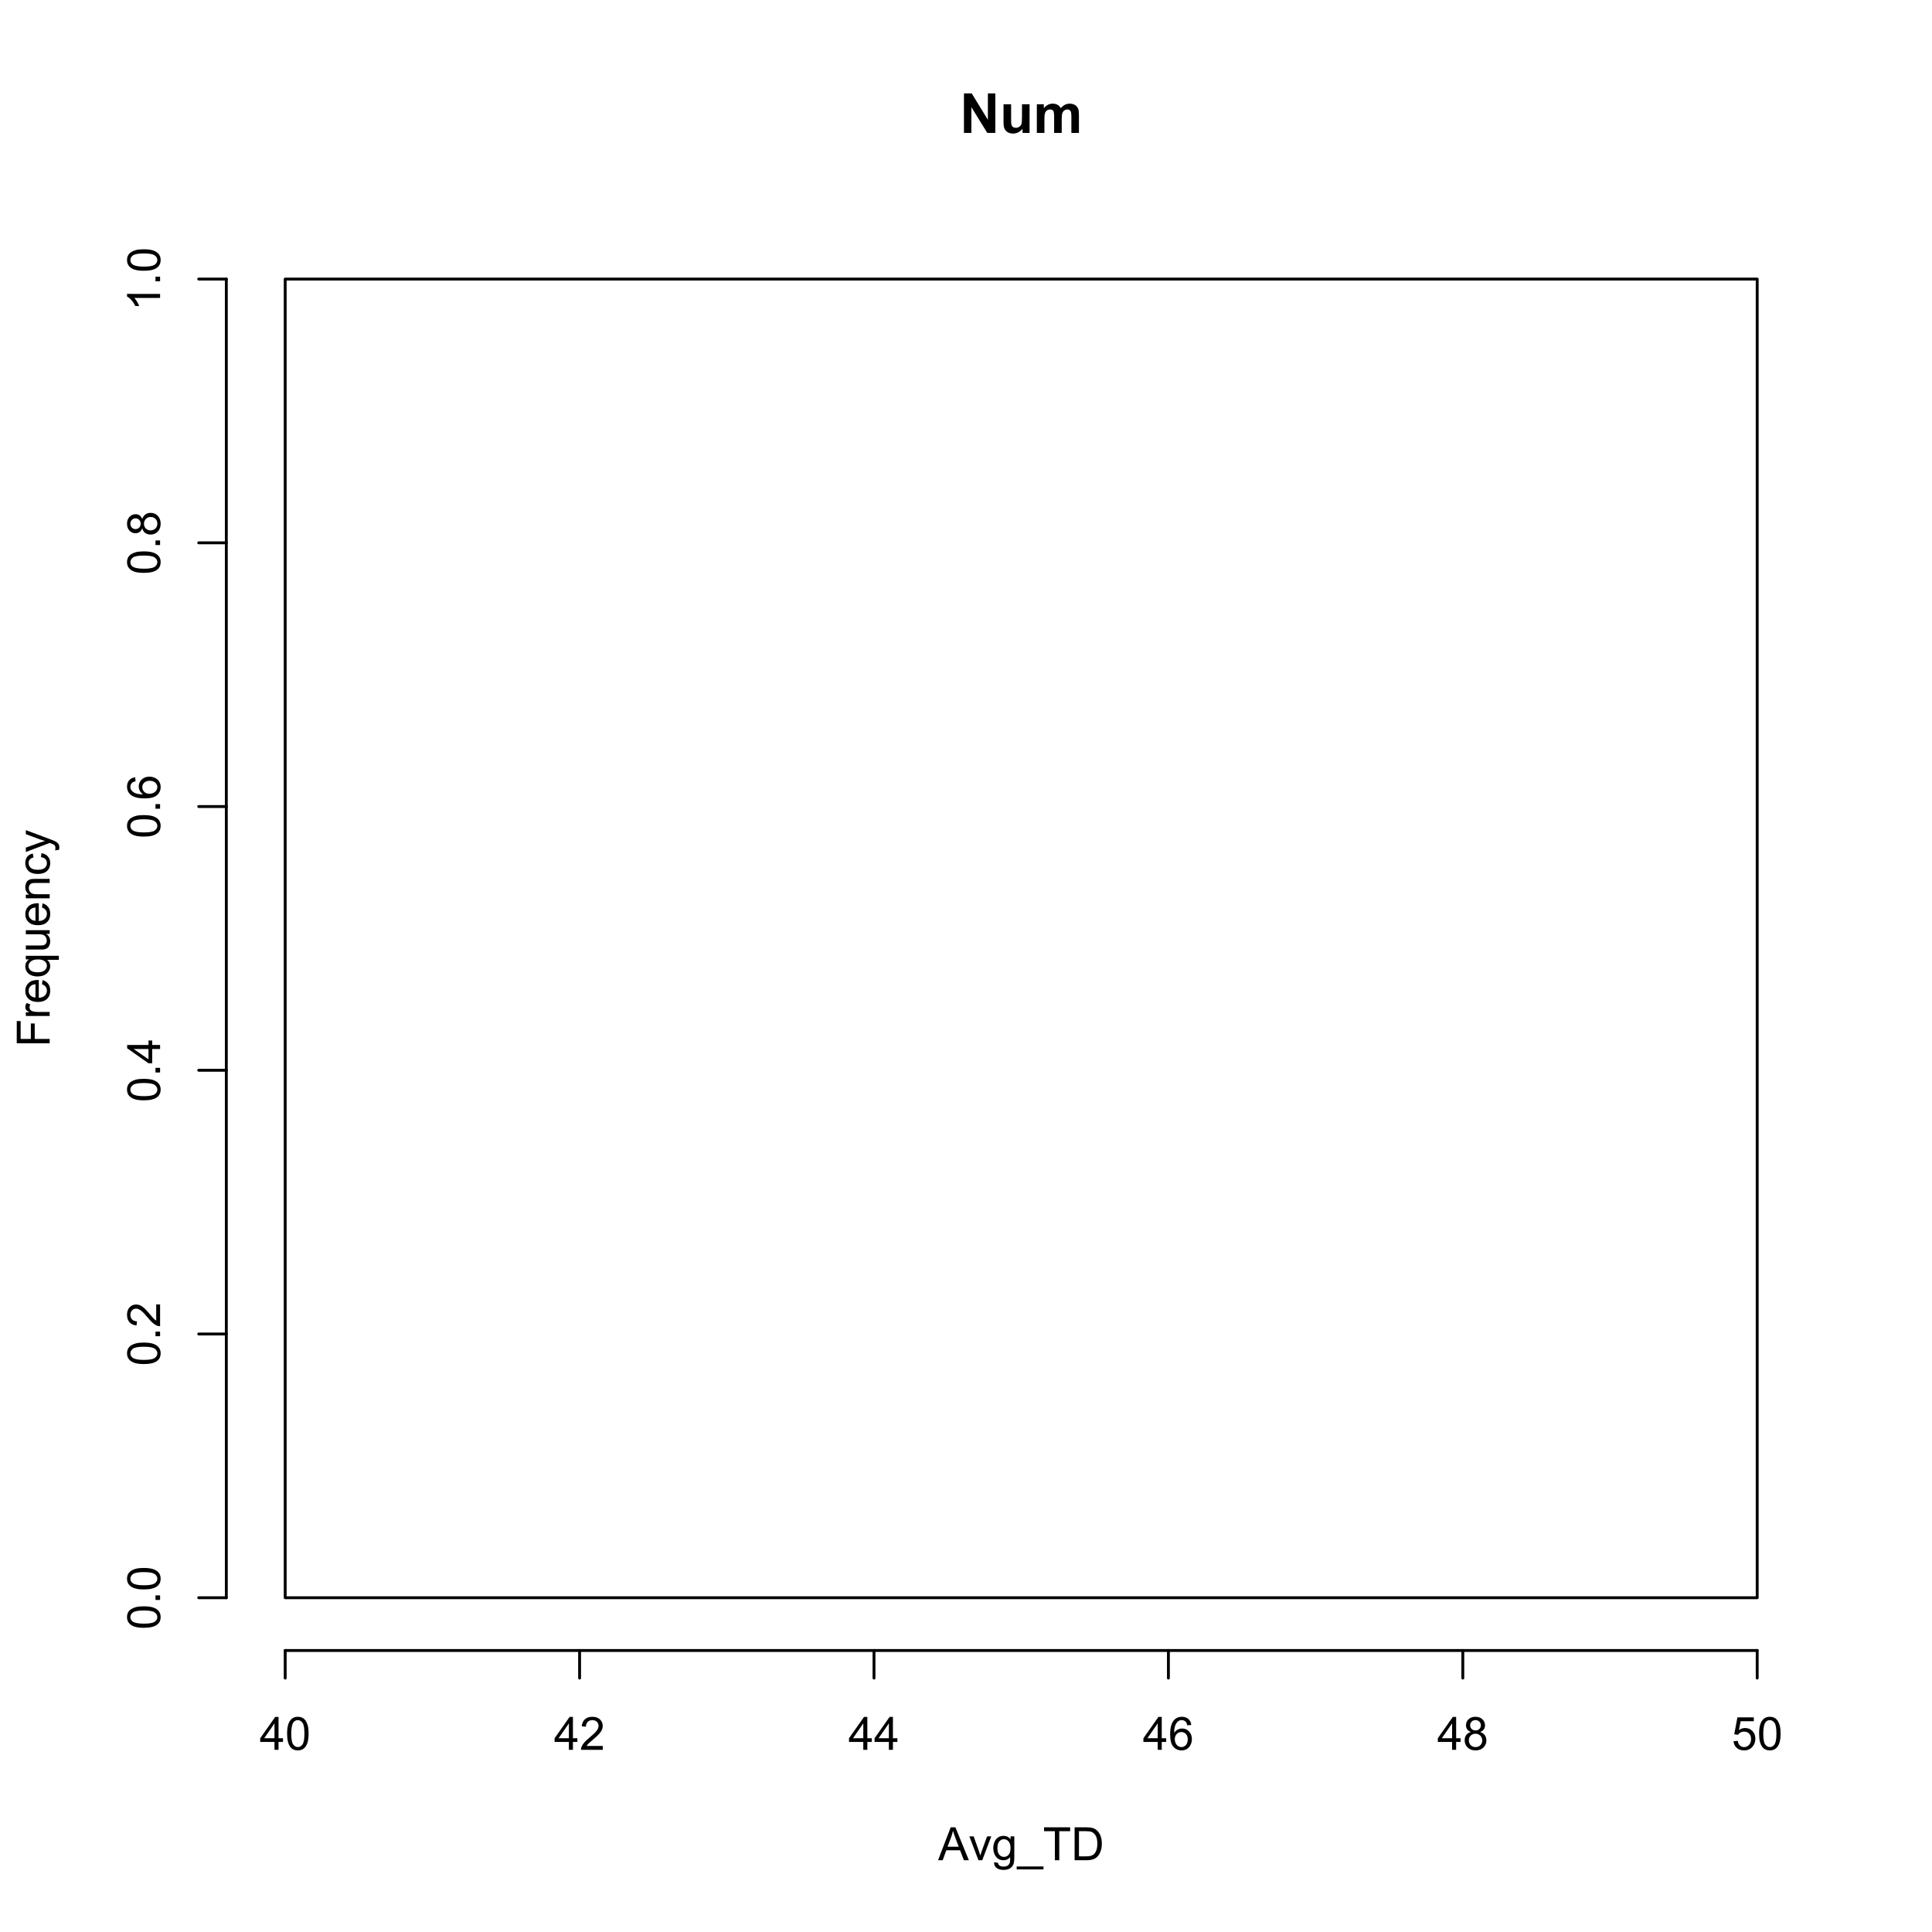
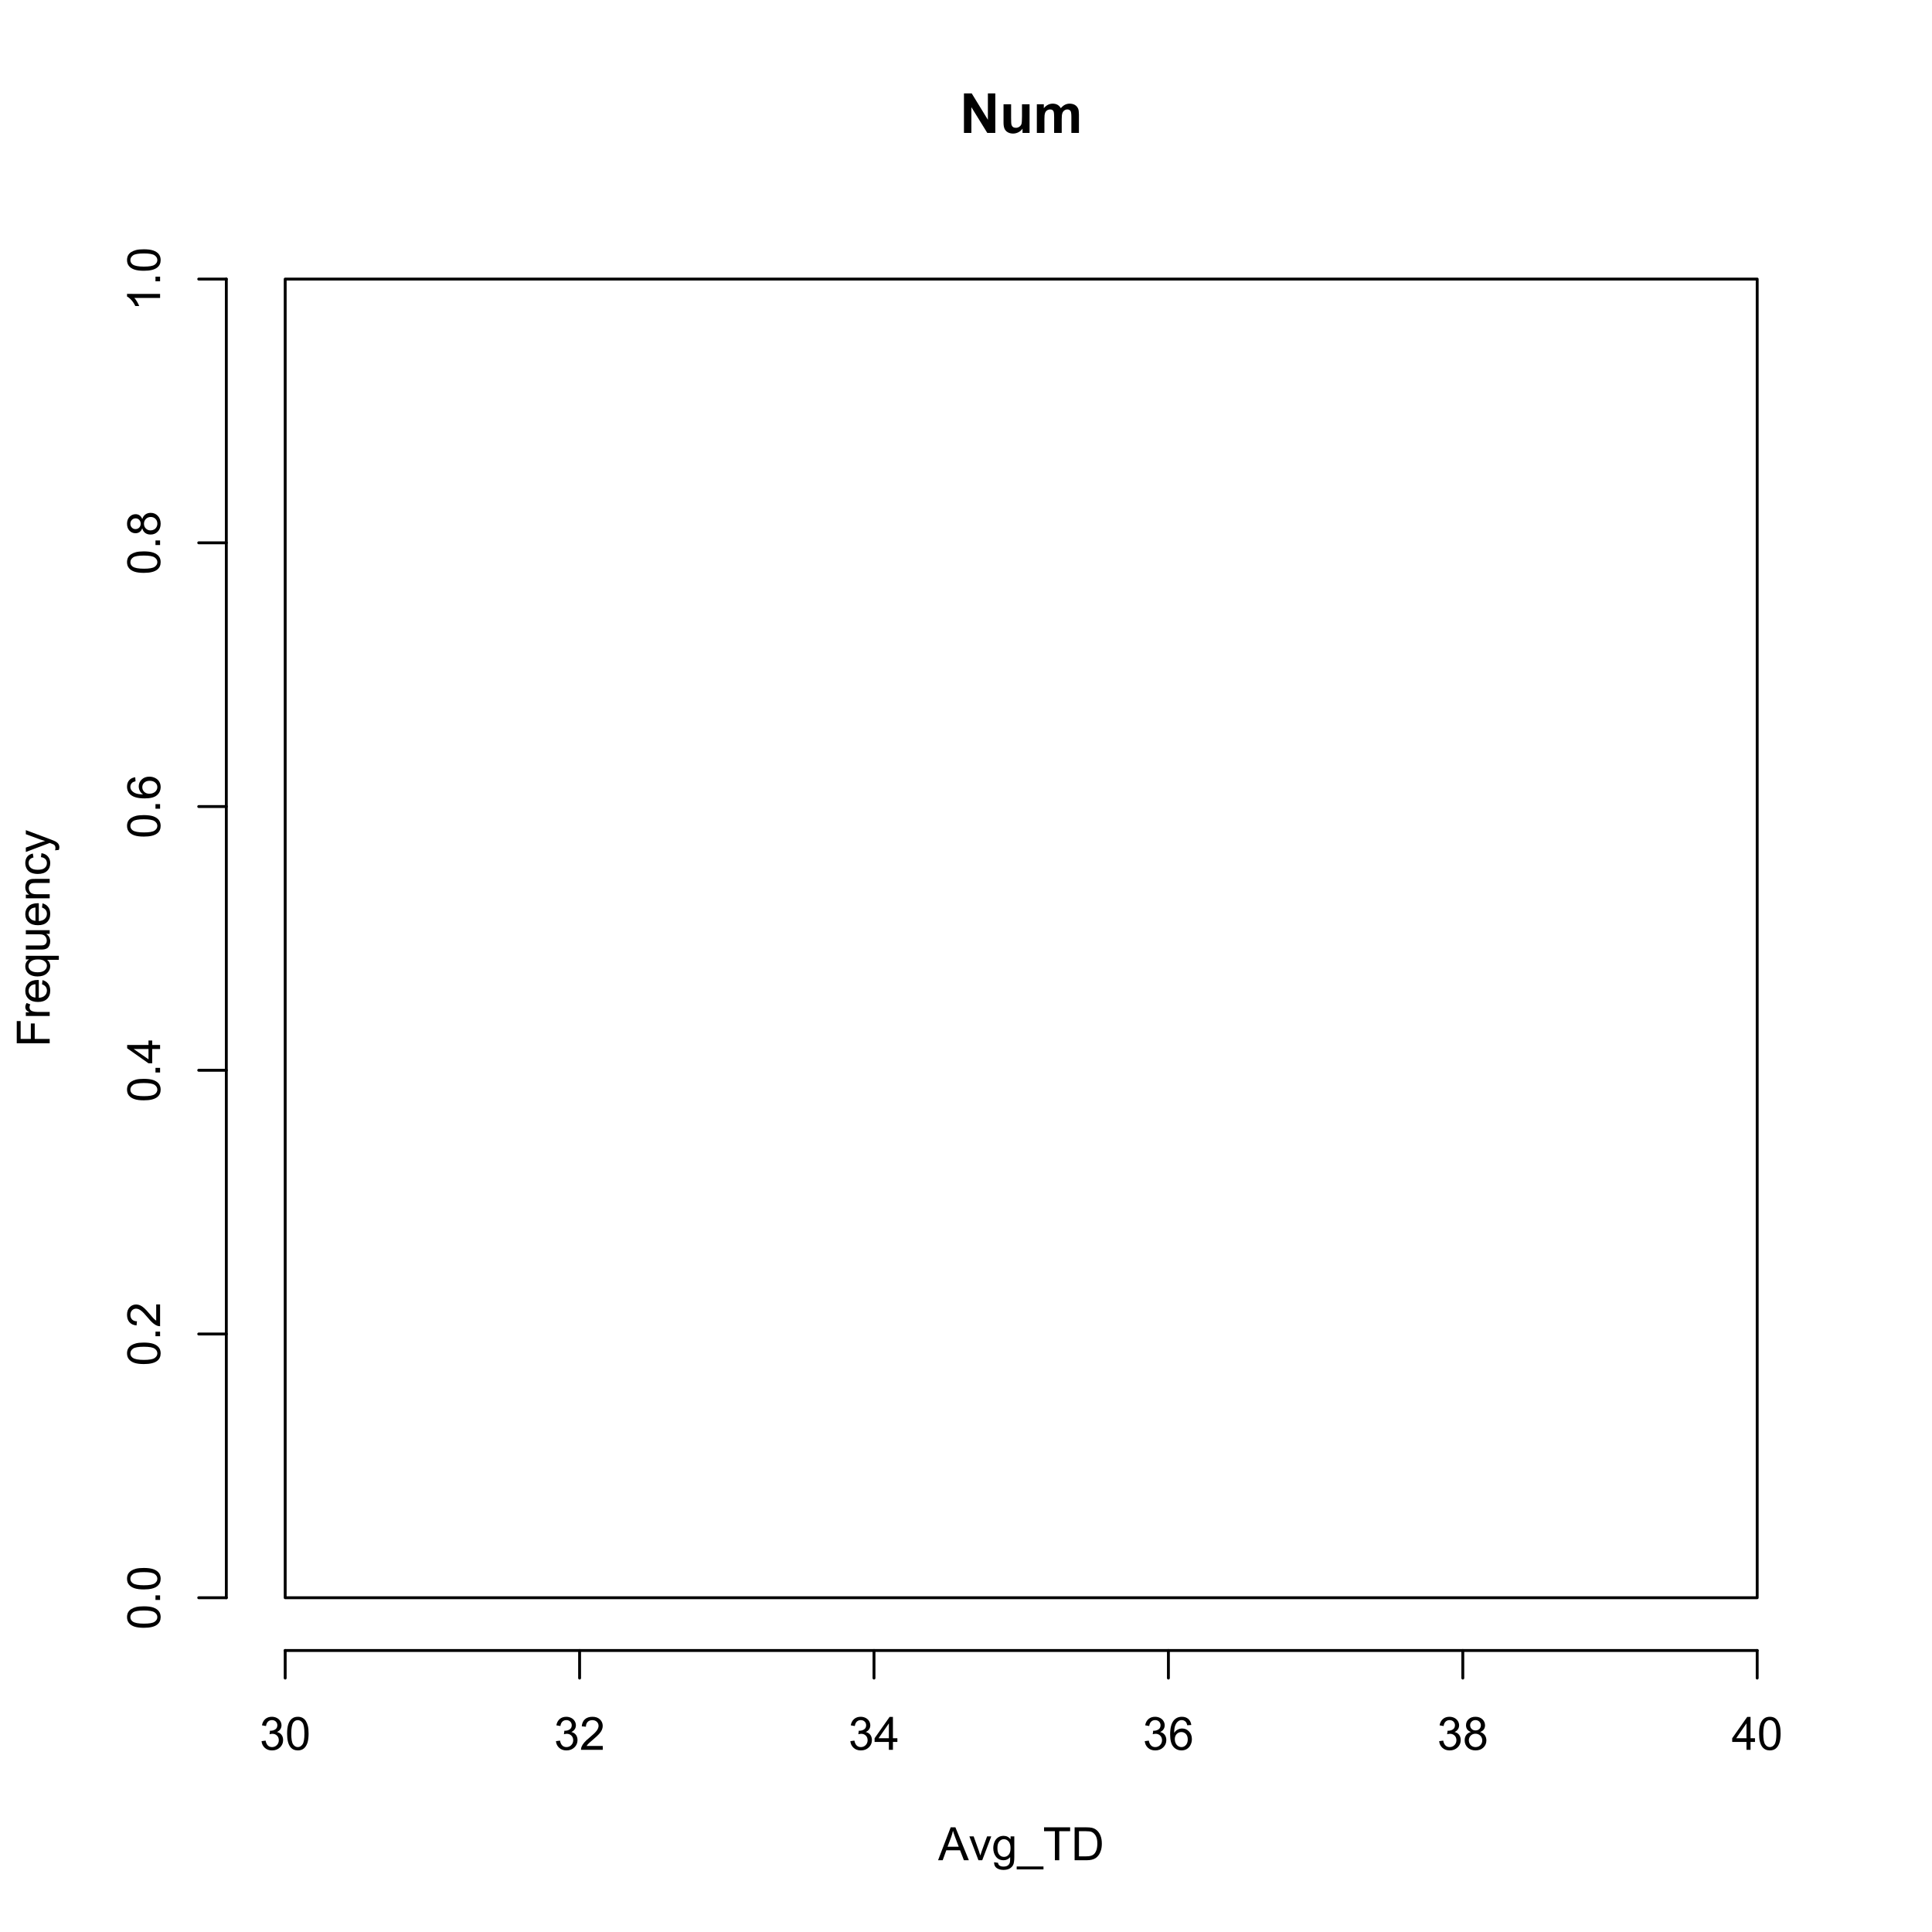
<svg xmlns="http://www.w3.org/2000/svg" xmlns:xlink="http://www.w3.org/1999/xlink" width="504pt" height="504pt" viewBox="0 0 504 504" version="1.1">
  <defs>
    <g>
      <symbol overflow="visible" id="glyph0-0">
        <path style="stroke:none;" d="M 1.801 0 L 1.801 -9 L 9 -9 L 9 0 Z M 2.023 -0.227 L 8.773 -0.227 L 8.773 -8.773 L 2.023 -8.773 Z M 2.023 -0.227 " />
      </symbol>
      <symbol overflow="visible" id="glyph0-1">
        <path style="stroke:none;" d="M 1.07 0 L 1.07 -10.309 L 3.094 -10.309 L 7.312 -3.426 L 7.312 -10.309 L 9.246 -10.309 L 9.246 0 L 7.156 0 L 3.004 -6.723 L 3.004 0 Z M 1.07 0 " />
      </symbol>
      <symbol overflow="visible" id="glyph0-2">
        <path style="stroke:none;" d="M 5.949 0 L 5.949 -1.117 C 5.672 -0.715 5.316 -0.402 4.875 -0.176 C 4.43 0.051 3.961 0.164 3.473 0.168 C 2.969 0.164 2.52 0.059 2.125 -0.16 C 1.723 -0.379 1.434 -0.691 1.258 -1.09 C 1.078 -1.488 0.988 -2.039 0.992 -2.742 L 0.992 -7.469 L 2.969 -7.469 L 2.969 -4.035 C 2.965 -2.984 3 -2.34 3.074 -2.105 C 3.145 -1.863 3.277 -1.676 3.473 -1.543 C 3.664 -1.402 3.906 -1.336 4.203 -1.336 C 4.539 -1.336 4.844 -1.426 5.109 -1.613 C 5.375 -1.793 5.559 -2.023 5.66 -2.301 C 5.758 -2.574 5.805 -3.246 5.809 -4.316 L 5.809 -7.469 L 7.785 -7.469 L 7.785 0 Z M 5.949 0 " />
      </symbol>
      <symbol overflow="visible" id="glyph0-3">
        <path style="stroke:none;" d="M 0.887 -7.469 L 2.707 -7.469 L 2.707 -6.449 C 3.355 -7.238 4.129 -7.633 5.035 -7.637 C 5.508 -7.633 5.922 -7.535 6.277 -7.34 C 6.625 -7.141 6.914 -6.844 7.145 -6.449 C 7.469 -6.844 7.824 -7.141 8.203 -7.34 C 8.582 -7.535 8.988 -7.633 9.422 -7.637 C 9.969 -7.633 10.43 -7.523 10.812 -7.301 C 11.188 -7.078 11.473 -6.75 11.664 -6.32 C 11.797 -6 11.863 -5.484 11.867 -4.773 L 11.867 0 L 9.895 0 L 9.895 -4.27 C 9.891 -5.008 9.82 -5.484 9.688 -5.703 C 9.5 -5.98 9.219 -6.121 8.844 -6.125 C 8.562 -6.121 8.305 -6.039 8.062 -5.871 C 7.82 -5.699 7.645 -5.449 7.535 -5.129 C 7.426 -4.801 7.371 -4.289 7.375 -3.586 L 7.375 0 L 5.398 0 L 5.398 -4.094 C 5.395 -4.816 5.359 -5.285 5.293 -5.5 C 5.219 -5.707 5.109 -5.863 4.965 -5.969 C 4.816 -6.07 4.617 -6.121 4.367 -6.125 C 4.059 -6.121 3.785 -6.039 3.543 -5.879 C 3.297 -5.711 3.121 -5.477 3.02 -5.168 C 2.91 -4.855 2.859 -4.34 2.863 -3.629 L 2.863 0 L 0.887 0 Z M 0.887 -7.469 " />
      </symbol>
      <symbol overflow="visible" id="glyph1-0">
        <path style="stroke:none;" d="M 1.5 0 L 1.5 -7.5 L 7.5 -7.5 L 7.5 0 Z M 1.688 -0.188 L 7.312 -0.188 L 7.312 -7.312 L 1.688 -7.312 Z M 1.688 -0.188 " />
      </symbol>
      <symbol overflow="visible" id="glyph1-1">
        <path style="stroke:none;" d="M -0.016 0 L 3.281 -8.59 L 4.508 -8.59 L 8.023 0 L 6.727 0 L 5.727 -2.602 L 2.133 -2.602 L 1.188 0 Z M 2.461 -3.527 L 5.375 -3.527 L 4.477 -5.906 C 4.203 -6.629 4 -7.223 3.867 -7.688 C 3.758 -7.133 3.602 -6.586 3.406 -6.047 Z M 2.461 -3.527 " />
      </symbol>
      <symbol overflow="visible" id="glyph1-2">
        <path style="stroke:none;" d="M 2.52 0 L 0.152 -6.223 L 1.266 -6.223 L 2.602 -2.496 C 2.746 -2.09 2.879 -1.672 3 -1.242 C 3.094 -1.57 3.223 -1.965 3.391 -2.426 L 4.773 -6.223 L 5.859 -6.223 L 3.504 0 Z M 2.52 0 " />
      </symbol>
      <symbol overflow="visible" id="glyph1-3">
        <path style="stroke:none;" d="M 0.598 0.516 L 1.625 0.668 C 1.664 0.98 1.785 1.211 1.98 1.359 C 2.242 1.555 2.598 1.652 3.055 1.652 C 3.539 1.652 3.918 1.555 4.184 1.359 C 4.449 1.164 4.629 0.891 4.723 0.539 C 4.777 0.324 4.801 -0.125 4.797 -0.812 C 4.336 -0.27 3.762 0 3.078 0 C 2.219 0 1.559 -0.309 1.09 -0.926 C 0.621 -1.543 0.387 -2.281 0.387 -3.148 C 0.387 -3.738 0.492 -4.285 0.707 -4.789 C 0.922 -5.289 1.234 -5.68 1.645 -5.953 C 2.051 -6.227 2.531 -6.363 3.082 -6.363 C 3.816 -6.363 4.422 -6.066 4.898 -5.473 L 4.898 -6.223 L 5.871 -6.223 L 5.871 -0.844 C 5.871 0.125 5.77 0.809 5.574 1.215 C 5.375 1.613 5.062 1.934 4.637 2.172 C 4.207 2.402 3.684 2.52 3.059 2.523 C 2.316 2.52 1.715 2.352 1.258 2.023 C 0.801 1.688 0.582 1.188 0.598 0.516 Z M 1.469 -3.223 C 1.465 -2.406 1.629 -1.809 1.957 -1.438 C 2.281 -1.059 2.688 -0.871 3.176 -0.875 C 3.66 -0.871 4.066 -1.059 4.395 -1.434 C 4.723 -1.805 4.887 -2.391 4.887 -3.188 C 4.887 -3.945 4.715 -4.52 4.379 -4.91 C 4.039 -5.297 3.633 -5.488 3.156 -5.492 C 2.684 -5.488 2.285 -5.297 1.961 -4.918 C 1.629 -4.535 1.465 -3.973 1.469 -3.223 Z M 1.469 -3.223 " />
      </symbol>
      <symbol overflow="visible" id="glyph1-4">
        <path style="stroke:none;" d="M -0.18 2.383 L -0.18 1.625 L 6.809 1.625 L 6.809 2.383 Z M -0.18 2.383 " />
      </symbol>
      <symbol overflow="visible" id="glyph1-5">
        <path style="stroke:none;" d="M 3.109 0 L 3.109 -7.578 L 0.281 -7.578 L 0.281 -8.59 L 7.09 -8.59 L 7.09 -7.578 L 4.25 -7.578 L 4.25 0 Z M 3.109 0 " />
      </symbol>
      <symbol overflow="visible" id="glyph1-6">
        <path style="stroke:none;" d="M 0.926 0 L 0.926 -8.59 L 3.883 -8.59 C 4.551 -8.59 5.062 -8.547 5.414 -8.469 C 5.906 -8.352 6.324 -8.148 6.672 -7.852 C 7.121 -7.469 7.461 -6.977 7.688 -6.383 C 7.914 -5.785 8.027 -5.105 8.027 -4.344 C 8.027 -3.688 7.949 -3.109 7.797 -2.605 C 7.645 -2.102 7.449 -1.684 7.211 -1.355 C 6.973 -1.02 6.711 -0.762 6.43 -0.574 C 6.145 -0.387 5.805 -0.242 5.406 -0.145 C 5.004 -0.047 4.543 0 4.023 0 Z M 2.062 -1.016 L 3.898 -1.016 C 4.461 -1.012 4.906 -1.066 5.227 -1.172 C 5.547 -1.273 5.805 -1.422 6 -1.617 C 6.27 -1.887 6.477 -2.246 6.629 -2.703 C 6.777 -3.156 6.855 -3.711 6.855 -4.359 C 6.855 -5.258 6.707 -5.945 6.41 -6.43 C 6.113 -6.91 5.754 -7.234 5.336 -7.398 C 5.031 -7.516 4.543 -7.574 3.867 -7.578 L 2.062 -7.578 Z M 2.062 -1.016 " />
      </symbol>
      <symbol overflow="visible" id="glyph1-7">
-         <path style="stroke:none;" d="M 3.879 0 L 3.879 -2.055 L 0.152 -2.055 L 0.152 -3.023 L 4.07 -8.59 L 4.934 -8.59 L 4.934 -3.023 L 6.094 -3.023 L 6.094 -2.055 L 4.934 -2.055 L 4.934 0 Z M 3.879 -3.023 L 3.879 -6.898 L 1.188 -3.023 Z M 3.879 -3.023 " />
+         <path style="stroke:none;" d="M 0.504 -2.266 L 1.559 -2.406 C 1.68 -1.809 1.883 -1.379 2.176 -1.113 C 2.465 -0.848 2.82 -0.715 3.242 -0.719 C 3.734 -0.715 4.152 -0.887 4.496 -1.234 C 4.832 -1.574 5.004 -2 5.008 -2.516 C 5.004 -2.996 4.848 -3.395 4.535 -3.711 C 4.219 -4.023 3.816 -4.184 3.328 -4.184 C 3.129 -4.184 2.879 -4.145 2.586 -4.066 L 2.703 -4.992 C 2.766 -4.984 2.824 -4.98 2.871 -4.98 C 3.32 -4.98 3.723 -5.098 4.086 -5.332 C 4.441 -5.566 4.621 -5.926 4.625 -6.414 C 4.621 -6.801 4.492 -7.121 4.23 -7.375 C 3.965 -7.629 3.625 -7.758 3.219 -7.758 C 2.805 -7.758 2.465 -7.629 2.191 -7.371 C 1.918 -7.113 1.742 -6.727 1.664 -6.211 L 0.609 -6.398 C 0.738 -7.105 1.031 -7.652 1.488 -8.043 C 1.941 -8.43 2.508 -8.625 3.195 -8.625 C 3.66 -8.625 4.094 -8.523 4.488 -8.324 C 4.879 -8.121 5.18 -7.848 5.391 -7.5 C 5.602 -7.148 5.707 -6.777 5.707 -6.391 C 5.707 -6.02 5.605 -5.684 5.406 -5.379 C 5.207 -5.074 4.914 -4.832 4.523 -4.652 C 5.031 -4.535 5.426 -4.289 5.707 -3.922 C 5.988 -3.547 6.129 -3.086 6.129 -2.539 C 6.129 -1.785 5.855 -1.148 5.309 -0.629 C 4.762 -0.105 4.07 0.152 3.234 0.152 C 2.477 0.152 1.848 -0.07 1.355 -0.52 C 0.855 -0.969 0.574 -1.551 0.504 -2.266 Z M 0.504 -2.266 " />
      </symbol>
      <symbol overflow="visible" id="glyph1-8">
        <path style="stroke:none;" d="M 0.5 -4.234 C 0.496 -5.246 0.602 -6.062 0.812 -6.688 C 1.02 -7.305 1.328 -7.785 1.742 -8.121 C 2.148 -8.457 2.668 -8.625 3.297 -8.625 C 3.758 -8.625 4.164 -8.531 4.512 -8.348 C 4.855 -8.16 5.141 -7.891 5.371 -7.543 C 5.594 -7.191 5.773 -6.766 5.906 -6.266 C 6.035 -5.762 6.098 -5.086 6.102 -4.234 C 6.098 -3.227 5.996 -2.414 5.789 -1.797 C 5.578 -1.176 5.266 -0.695 4.859 -0.359 C 4.445 -0.02 3.926 0.145 3.297 0.148 C 2.465 0.145 1.816 -0.148 1.348 -0.742 C 0.781 -1.457 0.496 -2.621 0.5 -4.234 Z M 1.582 -4.234 C 1.582 -2.824 1.746 -1.887 2.074 -1.418 C 2.402 -0.949 2.809 -0.715 3.297 -0.719 C 3.777 -0.715 4.184 -0.949 4.52 -1.422 C 4.848 -1.887 5.016 -2.824 5.016 -4.234 C 5.016 -5.648 4.848 -6.59 4.52 -7.055 C 4.184 -7.516 3.773 -7.746 3.289 -7.75 C 2.801 -7.746 2.414 -7.543 2.125 -7.137 C 1.762 -6.613 1.582 -5.645 1.582 -4.234 Z M 1.582 -4.234 " />
      </symbol>
      <symbol overflow="visible" id="glyph1-9">
        <path style="stroke:none;" d="M 6.039 -1.016 L 6.039 0 L 0.363 0 C 0.355 -0.254 0.395 -0.496 0.484 -0.734 C 0.629 -1.117 0.859 -1.5 1.18 -1.875 C 1.492 -2.25 1.953 -2.684 2.562 -3.176 C 3.492 -3.941 4.125 -4.547 4.453 -4.992 C 4.781 -5.438 4.945 -5.859 4.945 -6.266 C 4.945 -6.68 4.793 -7.031 4.496 -7.32 C 4.191 -7.602 3.805 -7.746 3.328 -7.75 C 2.82 -7.746 2.414 -7.594 2.109 -7.293 C 1.805 -6.984 1.648 -6.562 1.648 -6.031 L 0.562 -6.141 C 0.633 -6.945 0.91 -7.559 1.398 -7.988 C 1.879 -8.41 2.531 -8.625 3.352 -8.625 C 4.172 -8.625 4.824 -8.395 5.309 -7.938 C 5.789 -7.48 6.027 -6.914 6.031 -6.242 C 6.027 -5.895 5.957 -5.559 5.82 -5.227 C 5.676 -4.891 5.441 -4.539 5.117 -4.176 C 4.789 -3.805 4.25 -3.301 3.492 -2.664 C 2.859 -2.129 2.453 -1.77 2.273 -1.582 C 2.094 -1.395 1.945 -1.203 1.828 -1.016 Z M 6.039 -1.016 " />
      </symbol>
      <symbol overflow="visible" id="glyph1-10">
+         <path style="stroke:none;" d="M 3.879 0 L 3.879 -2.055 L 0.152 -2.055 L 0.152 -3.023 L 4.07 -8.59 L 4.934 -8.59 L 4.934 -3.023 L 6.094 -3.023 L 6.094 -2.055 L 4.934 -2.055 L 4.934 0 Z M 3.879 -3.023 L 3.879 -6.898 L 1.188 -3.023 Z M 3.879 -3.023 " />
+       </symbol>
+       <symbol overflow="visible" id="glyph1-11">
        <path style="stroke:none;" d="M 5.969 -6.484 L 4.922 -6.406 C 4.828 -6.812 4.695 -7.113 4.523 -7.305 C 4.234 -7.605 3.883 -7.758 3.469 -7.758 C 3.133 -7.758 2.836 -7.664 2.586 -7.477 C 2.25 -7.234 1.988 -6.879 1.797 -6.414 C 1.605 -5.949 1.508 -5.289 1.5 -4.43 C 1.754 -4.812 2.062 -5.098 2.434 -5.289 C 2.797 -5.473 3.184 -5.566 3.586 -5.57 C 4.289 -5.566 4.887 -5.309 5.383 -4.793 C 5.875 -4.277 6.121 -3.609 6.125 -2.789 C 6.121 -2.25 6.004 -1.746 5.773 -1.285 C 5.539 -0.82 5.223 -0.469 4.816 -0.223 C 4.41 0.023 3.949 0.145 3.434 0.148 C 2.555 0.145 1.836 -0.176 1.285 -0.82 C 0.727 -1.469 0.449 -2.535 0.453 -4.02 C 0.449 -5.676 0.758 -6.883 1.371 -7.641 C 1.902 -8.297 2.621 -8.625 3.531 -8.625 C 4.207 -8.625 4.762 -8.434 5.195 -8.055 C 5.625 -7.676 5.883 -7.152 5.969 -6.484 Z M 1.664 -2.781 C 1.664 -2.418 1.738 -2.07 1.895 -1.738 C 2.043 -1.406 2.262 -1.152 2.543 -0.98 C 2.82 -0.801 3.109 -0.715 3.414 -0.719 C 3.859 -0.715 4.242 -0.895 4.566 -1.258 C 4.883 -1.613 5.043 -2.102 5.047 -2.727 C 5.043 -3.316 4.887 -3.785 4.57 -4.129 C 4.25 -4.469 3.852 -4.641 3.375 -4.641 C 2.898 -4.641 2.492 -4.469 2.16 -4.129 C 1.828 -3.785 1.664 -3.336 1.664 -2.781 Z M 1.664 -2.781 " />
      </symbol>
-       <symbol overflow="visible" id="glyph1-11">
+       <symbol overflow="visible" id="glyph1-12">
        <path style="stroke:none;" d="M 2.121 -4.656 C 1.684 -4.816 1.359 -5.047 1.148 -5.344 C 0.938 -5.641 0.832 -5.996 0.832 -6.41 C 0.832 -7.035 1.055 -7.559 1.504 -7.984 C 1.953 -8.41 2.551 -8.625 3.297 -8.625 C 4.043 -8.625 4.648 -8.406 5.109 -7.973 C 5.566 -7.535 5.793 -7.004 5.797 -6.383 C 5.793 -5.977 5.688 -5.629 5.48 -5.34 C 5.27 -5.043 4.953 -4.816 4.531 -4.656 C 5.055 -4.48 5.457 -4.203 5.734 -3.824 C 6.008 -3.438 6.145 -2.98 6.148 -2.453 C 6.145 -1.715 5.887 -1.098 5.367 -0.602 C 4.844 -0.102 4.16 0.145 3.316 0.148 C 2.469 0.145 1.785 -0.102 1.266 -0.605 C 0.742 -1.105 0.48 -1.734 0.484 -2.484 C 0.48 -3.039 0.621 -3.504 0.91 -3.887 C 1.191 -4.262 1.598 -4.52 2.121 -4.656 Z M 1.91 -6.445 C 1.91 -6.039 2.039 -5.707 2.301 -5.449 C 2.562 -5.191 2.902 -5.062 3.32 -5.062 C 3.723 -5.062 4.055 -5.188 4.32 -5.445 C 4.578 -5.695 4.711 -6.012 4.711 -6.387 C 4.711 -6.773 4.574 -7.098 4.309 -7.363 C 4.035 -7.625 3.703 -7.758 3.312 -7.758 C 2.906 -7.758 2.574 -7.629 2.309 -7.371 C 2.043 -7.113 1.91 -6.805 1.91 -6.445 Z M 1.57 -2.477 C 1.57 -2.176 1.641 -1.887 1.785 -1.605 C 1.926 -1.324 2.137 -1.105 2.422 -0.949 C 2.699 -0.793 3.004 -0.715 3.328 -0.719 C 3.832 -0.715 4.246 -0.879 4.578 -1.207 C 4.902 -1.531 5.066 -1.941 5.07 -2.445 C 5.066 -2.945 4.898 -3.367 4.562 -3.703 C 4.223 -4.035 3.801 -4.199 3.293 -4.203 C 2.793 -4.199 2.379 -4.035 2.059 -3.711 C 1.73 -3.379 1.57 -2.969 1.57 -2.477 Z M 1.57 -2.477 " />
-       </symbol>
-       <symbol overflow="visible" id="glyph1-12">
-         <path style="stroke:none;" d="M 0.5 -2.25 L 1.605 -2.344 C 1.684 -1.805 1.871 -1.398 2.176 -1.125 C 2.473 -0.852 2.836 -0.715 3.258 -0.719 C 3.766 -0.715 4.195 -0.906 4.547 -1.293 C 4.898 -1.672 5.074 -2.18 5.074 -2.82 C 5.074 -3.414 4.902 -3.891 4.566 -4.242 C 4.227 -4.59 3.785 -4.762 3.242 -4.766 C 2.898 -4.762 2.594 -4.684 2.32 -4.531 C 2.047 -4.375 1.832 -4.176 1.676 -3.93 L 0.688 -4.062 L 1.516 -8.473 L 5.789 -8.473 L 5.789 -7.465 L 2.359 -7.465 L 1.898 -5.156 C 2.414 -5.516 2.953 -5.695 3.523 -5.695 C 4.27 -5.695 4.902 -5.434 5.422 -4.914 C 5.934 -4.395 6.191 -3.727 6.195 -2.914 C 6.191 -2.133 5.965 -1.461 5.516 -0.898 C 4.961 -0.199 4.211 0.145 3.258 0.148 C 2.477 0.145 1.836 -0.07 1.344 -0.508 C 0.844 -0.941 0.562 -1.523 0.5 -2.25 Z M 0.5 -2.25 " />
      </symbol>
      <symbol overflow="visible" id="glyph2-0">
        <path style="stroke:none;" d="M 0 -1.5 L -7.5 -1.5 L -7.5 -7.5 L 0 -7.5 Z M -0.188 -1.688 L -0.188 -7.312 L -7.312 -7.312 L -7.312 -1.688 Z M -0.188 -1.688 " />
      </symbol>
      <symbol overflow="visible" id="glyph2-1">
        <path style="stroke:none;" d="M 0 -0.984 L -8.59 -0.984 L -8.59 -6.781 L -7.578 -6.781 L -7.578 -2.121 L -4.914 -2.121 L -4.914 -6.152 L -3.902 -6.152 L -3.902 -2.121 L 0 -2.121 Z M 0 -0.984 " />
      </symbol>
      <symbol overflow="visible" id="glyph2-2">
        <path style="stroke:none;" d="M 0 -0.781 L -6.223 -0.781 L -6.223 -1.73 L -5.281 -1.73 C -5.719 -1.969 -6.012 -2.191 -6.152 -2.398 C -6.293 -2.602 -6.363 -2.828 -6.363 -3.078 C -6.363 -3.43 -6.25 -3.793 -6.023 -4.16 L -5.047 -3.797 C -5.195 -3.539 -5.273 -3.281 -5.273 -3.023 C -5.273 -2.793 -5.203 -2.586 -5.066 -2.402 C -4.926 -2.219 -4.734 -2.086 -4.488 -2.012 C -4.113 -1.891 -3.703 -1.832 -3.258 -1.836 L 0 -1.836 Z M 0 -0.781 " />
      </symbol>
      <symbol overflow="visible" id="glyph2-3">
        <path style="stroke:none;" d="M -2.004 -5.051 L -1.867 -6.141 C -1.23 -5.969 -0.738 -5.648 -0.387 -5.184 C -0.035 -4.719 0.141 -4.125 0.141 -3.406 C 0.141 -2.492 -0.137 -1.77 -0.699 -1.238 C -1.254 -0.703 -2.043 -0.438 -3.059 -0.441 C -4.105 -0.438 -4.918 -0.707 -5.496 -1.25 C -6.074 -1.785 -6.363 -2.484 -6.363 -3.348 C -6.363 -4.176 -6.078 -4.855 -5.512 -5.383 C -4.945 -5.91 -4.148 -6.176 -3.121 -6.176 C -3.055 -6.176 -2.961 -6.172 -2.84 -6.172 L -2.844 -1.531 C -2.156 -1.566 -1.633 -1.762 -1.27 -2.109 C -0.906 -2.457 -0.727 -2.891 -0.727 -3.41 C -0.727 -3.797 -0.828 -4.125 -1.031 -4.402 C -1.234 -4.672 -1.559 -4.891 -2.004 -5.051 Z M -3.711 -1.59 L -3.707 -5.062 C -4.227 -5.016 -4.621 -4.883 -4.887 -4.664 C -5.293 -4.328 -5.496 -3.891 -5.496 -3.359 C -5.496 -2.871 -5.332 -2.465 -5.008 -2.137 C -4.684 -1.805 -4.25 -1.621 -3.711 -1.59 Z M -3.711 -1.59 " />
      </symbol>
      <symbol overflow="visible" id="glyph2-4">
        <path style="stroke:none;" d="M 2.387 -4.758 L -0.66 -4.758 C -0.43 -4.594 -0.238 -4.363 -0.086 -4.066 C 0.066 -3.77 0.141 -3.457 0.141 -3.129 C 0.141 -2.391 -0.152 -1.754 -0.742 -1.223 C -1.332 -0.688 -2.141 -0.422 -3.172 -0.422 C -3.793 -0.422 -4.355 -0.527 -4.852 -0.746 C -5.344 -0.961 -5.719 -1.277 -5.977 -1.691 C -6.234 -2.102 -6.363 -2.555 -6.363 -3.047 C -6.363 -3.816 -6.039 -4.422 -5.391 -4.863 L -6.223 -4.863 L -6.223 -5.812 L 2.387 -5.812 Z M -3.129 -1.508 C -2.328 -1.504 -1.727 -1.672 -1.328 -2.012 C -0.926 -2.344 -0.727 -2.746 -0.727 -3.219 C -0.727 -3.664 -0.914 -4.051 -1.297 -4.375 C -1.672 -4.699 -2.254 -4.863 -3.035 -4.863 C -3.863 -4.863 -4.484 -4.691 -4.902 -4.352 C -5.32 -4.008 -5.531 -3.605 -5.531 -3.148 C -5.531 -2.688 -5.336 -2.301 -4.949 -1.984 C -4.559 -1.664 -3.953 -1.504 -3.129 -1.508 Z M -3.129 -1.508 " />
      </symbol>
      <symbol overflow="visible" id="glyph2-5">
        <path style="stroke:none;" d="M 0 -4.867 L -0.914 -4.867 C -0.211 -4.379 0.141 -3.723 0.141 -2.895 C 0.141 -2.527 0.07 -2.184 -0.07 -1.867 C -0.211 -1.547 -0.387 -1.309 -0.598 -1.156 C -0.809 -1 -1.07 -0.895 -1.383 -0.832 C -1.59 -0.789 -1.918 -0.766 -2.367 -0.77 L -6.223 -0.77 L -6.223 -1.824 L -2.773 -1.824 C -2.219 -1.82 -1.848 -1.844 -1.656 -1.887 C -1.379 -1.949 -1.16 -2.09 -1.004 -2.309 C -0.84 -2.523 -0.762 -2.789 -0.766 -3.105 C -0.762 -3.418 -0.844 -3.715 -1.008 -3.996 C -1.172 -4.273 -1.391 -4.469 -1.672 -4.586 C -1.945 -4.699 -2.352 -4.758 -2.887 -4.758 L -6.223 -4.758 L -6.223 -5.812 L 0 -5.812 Z M 0 -4.867 " />
      </symbol>
      <symbol overflow="visible" id="glyph2-6">
        <path style="stroke:none;" d="M 0 -0.789 L -6.223 -0.793 L -6.223 -1.742 L -5.336 -1.742 C -6.02 -2.195 -6.363 -2.855 -6.363 -3.723 C -6.363 -4.09 -6.293 -4.434 -6.16 -4.754 C -6.023 -5.066 -5.848 -5.305 -5.633 -5.461 C -5.41 -5.617 -5.152 -5.727 -4.852 -5.789 C -4.656 -5.828 -4.312 -5.848 -3.824 -5.848 L 0 -5.848 L 0 -4.793 L -3.785 -4.793 C -4.215 -4.793 -4.535 -4.75 -4.75 -4.668 C -4.961 -4.586 -5.129 -4.441 -5.258 -4.234 C -5.383 -4.023 -5.449 -3.777 -5.449 -3.5 C -5.449 -3.047 -5.305 -2.66 -5.02 -2.336 C -4.734 -2.008 -4.195 -1.844 -3.398 -1.848 L 0 -1.844 Z M 0 -0.789 " />
      </symbol>
      <symbol overflow="visible" id="glyph2-7">
        <path style="stroke:none;" d="M -2.277 -4.852 L -2.145 -5.891 C -1.426 -5.773 -0.863 -5.484 -0.465 -5.02 C -0.059 -4.551 0.141 -3.977 0.141 -3.297 C 0.141 -2.445 -0.137 -1.762 -0.695 -1.246 C -1.25 -0.727 -2.047 -0.469 -3.086 -0.469 C -3.754 -0.469 -4.344 -0.578 -4.852 -0.801 C -5.355 -1.023 -5.73 -1.363 -5.984 -1.82 C -6.234 -2.273 -6.363 -2.77 -6.363 -3.305 C -6.363 -3.98 -6.191 -4.531 -5.848 -4.965 C -5.504 -5.391 -5.02 -5.668 -4.395 -5.789 L -4.234 -4.766 C -4.652 -4.664 -4.969 -4.492 -5.18 -4.246 C -5.391 -3.996 -5.496 -3.695 -5.496 -3.348 C -5.496 -2.812 -5.305 -2.383 -4.922 -2.051 C -4.539 -1.719 -3.938 -1.551 -3.117 -1.555 C -2.281 -1.551 -1.672 -1.711 -1.293 -2.035 C -0.914 -2.352 -0.727 -2.77 -0.727 -3.289 C -0.727 -3.695 -0.852 -4.043 -1.105 -4.324 C -1.359 -4.602 -1.75 -4.777 -2.277 -4.852 Z M -2.277 -4.852 " />
      </symbol>
      <symbol overflow="visible" id="glyph2-8">
        <path style="stroke:none;" d="M 2.398 -0.742 L 1.406 -0.625 C 1.469 -0.855 1.5 -1.059 1.5 -1.23 C 1.5 -1.465 1.461 -1.652 1.383 -1.793 C 1.305 -1.934 1.195 -2.047 1.055 -2.141 C 0.949 -2.203 0.688 -2.312 0.27 -2.461 C 0.211 -2.48 0.125 -2.512 0.012 -2.555 L -6.223 -0.195 L -6.223 -1.332 L -2.617 -2.625 C -2.16 -2.789 -1.68 -2.938 -1.176 -3.078 C -1.656 -3.195 -2.129 -3.34 -2.594 -3.508 L -6.223 -4.84 L -6.223 -5.895 L 0.105 -3.527 C 0.789 -3.273 1.258 -3.074 1.52 -2.938 C 1.863 -2.746 2.117 -2.531 2.281 -2.289 C 2.438 -2.043 2.52 -1.754 2.523 -1.422 C 2.52 -1.215 2.477 -0.988 2.398 -0.742 Z M 2.398 -0.742 " />
      </symbol>
      <symbol overflow="visible" id="glyph2-9">
        <path style="stroke:none;" d="M -4.234 -0.5 C -5.246 -0.496 -6.062 -0.602 -6.688 -0.812 C -7.305 -1.02 -7.785 -1.328 -8.121 -1.742 C -8.457 -2.152 -8.625 -2.672 -8.625 -3.301 C -8.625 -3.758 -8.531 -4.164 -8.348 -4.512 C -8.16 -4.859 -7.891 -5.145 -7.543 -5.371 C -7.191 -5.594 -6.766 -5.773 -6.266 -5.906 C -5.762 -6.035 -5.086 -6.098 -4.234 -6.102 C -3.223 -6.098 -2.41 -5.996 -1.793 -5.789 C -1.176 -5.578 -0.695 -5.266 -0.359 -4.859 C -0.02 -4.445 0.145 -3.926 0.148 -3.297 C 0.145 -2.465 -0.148 -1.816 -0.742 -1.348 C -1.457 -0.781 -2.621 -0.496 -4.234 -0.5 Z M -4.234 -1.582 C -2.824 -1.582 -1.887 -1.746 -1.418 -2.074 C -0.949 -2.402 -0.715 -2.809 -0.719 -3.297 C -0.715 -3.777 -0.949 -4.184 -1.422 -4.52 C -1.887 -4.848 -2.824 -5.016 -4.234 -5.016 C -5.648 -5.016 -6.59 -4.848 -7.055 -4.52 C -7.516 -4.188 -7.746 -3.777 -7.75 -3.289 C -7.746 -2.801 -7.543 -2.414 -7.137 -2.129 C -6.613 -1.762 -5.645 -1.582 -4.234 -1.582 Z M -4.234 -1.582 " />
      </symbol>
      <symbol overflow="visible" id="glyph2-10">
        <path style="stroke:none;" d="M 0 -1.09 L -1.203 -1.09 L -1.199 -2.289 L 0 -2.289 Z M 0 -1.09 " />
      </symbol>
      <symbol overflow="visible" id="glyph2-11">
        <path style="stroke:none;" d="M -1.012 -6.039 L 0 -6.039 L 0 -0.363 C -0.254 -0.355 -0.496 -0.395 -0.734 -0.488 C -1.117 -0.629 -1.5 -0.859 -1.875 -1.18 C -2.25 -1.496 -2.684 -1.957 -3.176 -2.562 C -3.941 -3.492 -4.547 -4.125 -4.992 -4.453 C -5.438 -4.781 -5.859 -4.945 -6.266 -4.945 C -6.68 -4.945 -7.031 -4.793 -7.32 -4.496 C -7.602 -4.195 -7.746 -3.809 -7.75 -3.328 C -7.746 -2.82 -7.594 -2.414 -7.293 -2.109 C -6.984 -1.805 -6.562 -1.648 -6.031 -1.648 L -6.141 -0.562 C -6.945 -0.637 -7.559 -0.914 -7.988 -1.402 C -8.41 -1.883 -8.625 -2.535 -8.625 -3.352 C -8.625 -4.176 -8.395 -4.828 -7.938 -5.309 C -7.48 -5.789 -6.914 -6.027 -6.242 -6.031 C -5.895 -6.027 -5.559 -5.957 -5.227 -5.82 C -4.891 -5.676 -4.539 -5.441 -4.176 -5.117 C -3.805 -4.789 -3.301 -4.25 -2.664 -3.492 C -2.129 -2.859 -1.77 -2.453 -1.582 -2.273 C -1.395 -2.094 -1.203 -1.945 -1.012 -1.828 Z M -1.012 -6.039 " />
      </symbol>
      <symbol overflow="visible" id="glyph2-12">
        <path style="stroke:none;" d="M 0 -3.879 L -2.055 -3.879 L -2.055 -0.152 L -3.023 -0.152 L -8.59 -4.074 L -8.59 -4.934 L -3.023 -4.934 L -3.023 -6.094 L -2.055 -6.094 L -2.055 -4.934 L 0 -4.934 Z M -3.023 -3.879 L -6.898 -3.879 L -3.023 -1.191 Z M -3.023 -3.879 " />
      </symbol>
      <symbol overflow="visible" id="glyph2-13">
        <path style="stroke:none;" d="M -6.484 -5.969 L -6.406 -4.922 C -6.812 -4.828 -7.113 -4.695 -7.305 -4.523 C -7.605 -4.238 -7.758 -3.887 -7.758 -3.469 C -7.758 -3.133 -7.664 -2.836 -7.477 -2.586 C -7.234 -2.25 -6.879 -1.988 -6.414 -1.797 C -5.949 -1.605 -5.289 -1.508 -4.43 -1.5 C -4.812 -1.754 -5.098 -2.062 -5.289 -2.434 C -5.473 -2.797 -5.566 -3.184 -5.57 -3.586 C -5.566 -4.289 -5.309 -4.887 -4.793 -5.383 C -4.277 -5.875 -3.609 -6.121 -2.789 -6.125 C -2.25 -6.121 -1.746 -6.004 -1.285 -5.773 C -0.816 -5.539 -0.461 -5.223 -0.219 -4.816 C 0.027 -4.41 0.145 -3.949 0.148 -3.434 C 0.145 -2.555 -0.176 -1.836 -0.82 -1.285 C -1.469 -0.727 -2.535 -0.449 -4.02 -0.453 C -5.676 -0.449 -6.883 -0.758 -7.641 -1.371 C -8.297 -1.906 -8.625 -2.625 -8.625 -3.535 C -8.625 -4.207 -8.434 -4.762 -8.055 -5.195 C -7.676 -5.625 -7.152 -5.883 -6.484 -5.969 Z M -2.781 -1.664 C -2.418 -1.664 -2.07 -1.738 -1.738 -1.895 C -1.406 -2.043 -1.152 -2.262 -0.98 -2.543 C -0.801 -2.82 -0.715 -3.109 -0.719 -3.414 C -0.715 -3.859 -0.895 -4.242 -1.258 -4.566 C -1.613 -4.883 -2.102 -5.043 -2.723 -5.047 C -3.312 -5.043 -3.781 -4.887 -4.125 -4.57 C -4.469 -4.25 -4.641 -3.852 -4.641 -3.375 C -4.641 -2.898 -4.469 -2.492 -4.129 -2.16 C -3.785 -1.828 -3.336 -1.664 -2.781 -1.664 Z M -2.781 -1.664 " />
      </symbol>
      <symbol overflow="visible" id="glyph2-14">
        <path style="stroke:none;" d="M -4.656 -2.121 C -4.816 -1.684 -5.047 -1.359 -5.344 -1.148 C -5.641 -0.938 -5.996 -0.832 -6.41 -0.832 C -7.035 -0.832 -7.559 -1.055 -7.984 -1.504 C -8.41 -1.953 -8.625 -2.551 -8.625 -3.301 C -8.625 -4.047 -8.406 -4.652 -7.973 -5.109 C -7.535 -5.566 -7.004 -5.793 -6.383 -5.797 C -5.977 -5.793 -5.629 -5.688 -5.34 -5.48 C -5.043 -5.27 -4.816 -4.953 -4.656 -4.531 C -4.48 -5.055 -4.203 -5.457 -3.824 -5.734 C -3.438 -6.008 -2.98 -6.145 -2.453 -6.148 C -1.715 -6.145 -1.098 -5.887 -0.602 -5.367 C -0.102 -4.844 0.145 -4.16 0.148 -3.316 C 0.145 -2.469 -0.102 -1.785 -0.605 -1.266 C -1.105 -0.746 -1.734 -0.484 -2.484 -0.488 C -3.039 -0.484 -3.504 -0.625 -3.887 -0.91 C -4.262 -1.191 -4.52 -1.598 -4.656 -2.121 Z M -6.445 -1.91 C -6.039 -1.91 -5.707 -2.039 -5.449 -2.301 C -5.191 -2.562 -5.062 -2.902 -5.062 -3.324 C -5.062 -3.727 -5.188 -4.059 -5.445 -4.32 C -5.695 -4.578 -6.012 -4.711 -6.387 -4.711 C -6.773 -4.711 -7.098 -4.574 -7.363 -4.309 C -7.625 -4.039 -7.758 -3.707 -7.758 -3.312 C -7.758 -2.906 -7.629 -2.574 -7.371 -2.309 C -7.113 -2.043 -6.805 -1.91 -6.445 -1.91 Z M -2.477 -1.57 C -2.176 -1.57 -1.887 -1.641 -1.605 -1.785 C -1.324 -1.926 -1.105 -2.137 -0.949 -2.422 C -0.793 -2.699 -0.715 -3.004 -0.719 -3.328 C -0.715 -3.832 -0.875 -4.246 -1.203 -4.578 C -1.523 -4.902 -1.938 -5.066 -2.441 -5.07 C -2.945 -5.066 -3.367 -4.898 -3.703 -4.562 C -4.035 -4.223 -4.199 -3.801 -4.203 -3.293 C -4.199 -2.797 -4.035 -2.383 -3.711 -2.059 C -3.379 -1.73 -2.969 -1.57 -2.477 -1.57 Z M -2.477 -1.57 " />
      </symbol>
      <symbol overflow="visible" id="glyph2-15">
        <path style="stroke:none;" d="M 0 -4.469 L 0 -3.414 L -6.719 -3.418 C -6.477 -3.16 -6.234 -2.828 -5.996 -2.418 C -5.75 -2.004 -5.57 -1.633 -5.449 -1.309 L -6.469 -1.309 C -6.742 -1.895 -7.078 -2.41 -7.477 -2.852 C -7.871 -3.293 -8.254 -3.605 -8.625 -3.793 L -8.625 -4.473 Z M 0 -4.469 " />
      </symbol>
    </g>
  </defs>
  <g id="surface91">
    <rect x="0" y="0" width="504" height="504" style="fill:rgb(100%,100%,100%);fill-opacity:1;stroke:none;" />
    <g style="fill:rgb(0%,0%,0%);fill-opacity:1;">
      <use xlink:href="#glyph0-1" x="250.398" y="34.676" />
      <use xlink:href="#glyph0-2" x="260.798" y="34.676" />
      <use xlink:href="#glyph0-3" x="269.594" y="34.676" />
    </g>
    <g style="fill:rgb(0%,0%,0%);fill-opacity:1;">
      <use xlink:href="#glyph1-1" x="244.727" y="485.281" />
      <use xlink:href="#glyph1-2" x="252.73" y="485.281" />
      <use xlink:href="#glyph1-3" x="258.73" y="485.281" />
      <use xlink:href="#glyph1-4" x="265.404" y="485.281" />
      <use xlink:href="#glyph1-5" x="272.078" y="485.281" />
      <use xlink:href="#glyph1-6" x="279.408" y="485.281" />
    </g>
    <g style="fill:rgb(0%,0%,0%);fill-opacity:1;">
      <use xlink:href="#glyph2-1" x="12.961" y="273.148" />
      <use xlink:href="#glyph2-2" x="12.961" y="265.818" />
      <use xlink:href="#glyph2-3" x="12.961" y="261.822" />
      <use xlink:href="#glyph2-4" x="12.961" y="255.148" />
      <use xlink:href="#glyph2-5" x="12.961" y="248.475" />
      <use xlink:href="#glyph2-3" x="12.961" y="241.801" />
      <use xlink:href="#glyph2-6" x="12.961" y="235.127" />
      <use xlink:href="#glyph2-7" x="12.961" y="228.453" />
      <use xlink:href="#glyph2-8" x="12.961" y="222.453" />
    </g>
    <path style="fill:none;stroke-width:0.75;stroke-linecap:round;stroke-linejoin:round;stroke:rgb(0%,0%,0%);stroke-opacity:1;stroke-miterlimit:10;" d="M 74.398 430.559 L 458.398 430.559 " />
    <path style="fill:none;stroke-width:0.75;stroke-linecap:round;stroke-linejoin:round;stroke:rgb(0%,0%,0%);stroke-opacity:1;stroke-miterlimit:10;" d="M 74.398 430.559 L 74.398 437.762 " />
    <path style="fill:none;stroke-width:0.75;stroke-linecap:round;stroke-linejoin:round;stroke:rgb(0%,0%,0%);stroke-opacity:1;stroke-miterlimit:10;" d="M 151.199 430.559 L 151.199 437.762 " />
    <path style="fill:none;stroke-width:0.75;stroke-linecap:round;stroke-linejoin:round;stroke:rgb(0%,0%,0%);stroke-opacity:1;stroke-miterlimit:10;" d="M 228 430.559 L 228 437.762 " />
    <path style="fill:none;stroke-width:0.75;stroke-linecap:round;stroke-linejoin:round;stroke:rgb(0%,0%,0%);stroke-opacity:1;stroke-miterlimit:10;" d="M 304.801 430.559 L 304.801 437.762 " />
    <path style="fill:none;stroke-width:0.75;stroke-linecap:round;stroke-linejoin:round;stroke:rgb(0%,0%,0%);stroke-opacity:1;stroke-miterlimit:10;" d="M 381.602 430.559 L 381.602 437.762 " />
    <path style="fill:none;stroke-width:0.75;stroke-linecap:round;stroke-linejoin:round;stroke:rgb(0%,0%,0%);stroke-opacity:1;stroke-miterlimit:10;" d="M 458.398 430.559 L 458.398 437.762 " />
    <g style="fill:rgb(0%,0%,0%);fill-opacity:1;">
      <use xlink:href="#glyph1-7" x="67.727" y="456.48" />
      <use xlink:href="#glyph1-8" x="74.4" y="456.48" />
    </g>
    <g style="fill:rgb(0%,0%,0%);fill-opacity:1;">
      <use xlink:href="#glyph1-7" x="144.527" y="456.48" />
      <use xlink:href="#glyph1-9" x="151.201" y="456.48" />
    </g>
    <g style="fill:rgb(0%,0%,0%);fill-opacity:1;">
      <use xlink:href="#glyph1-7" x="221.328" y="456.48" />
-       <use xlink:href="#glyph1-7" x="228.002" y="456.48" />
+       <use xlink:href="#glyph1-10" x="228.002" y="456.48" />
    </g>
    <g style="fill:rgb(0%,0%,0%);fill-opacity:1;">
      <use xlink:href="#glyph1-7" x="298.129" y="456.48" />
-       <use xlink:href="#glyph1-10" x="304.803" y="456.48" />
+       <use xlink:href="#glyph1-11" x="304.803" y="456.48" />
    </g>
    <g style="fill:rgb(0%,0%,0%);fill-opacity:1;">
      <use xlink:href="#glyph1-7" x="374.93" y="456.48" />
-       <use xlink:href="#glyph1-11" x="381.604" y="456.48" />
-     </g>
-     <g style="fill:rgb(0%,0%,0%);fill-opacity:1;">
-       <use xlink:href="#glyph1-12" x="451.727" y="456.48" />
+       <use xlink:href="#glyph1-12" x="381.604" y="456.48" />
+     </g>
+     <g style="fill:rgb(0%,0%,0%);fill-opacity:1;">
+       <use xlink:href="#glyph1-10" x="451.727" y="456.48" />
      <use xlink:href="#glyph1-8" x="458.4" y="456.48" />
    </g>
    <path style="fill:none;stroke-width:0.75;stroke-linecap:round;stroke-linejoin:round;stroke:rgb(0%,0%,0%);stroke-opacity:1;stroke-miterlimit:10;" d="M 59.039 416.801 L 59.039 72.801 " />
    <path style="fill:none;stroke-width:0.75;stroke-linecap:round;stroke-linejoin:round;stroke:rgb(0%,0%,0%);stroke-opacity:1;stroke-miterlimit:10;" d="M 59.039 416.801 L 51.84 416.801 " />
    <path style="fill:none;stroke-width:0.75;stroke-linecap:round;stroke-linejoin:round;stroke:rgb(0%,0%,0%);stroke-opacity:1;stroke-miterlimit:10;" d="M 59.039 348 L 51.84 348 " />
    <path style="fill:none;stroke-width:0.75;stroke-linecap:round;stroke-linejoin:round;stroke:rgb(0%,0%,0%);stroke-opacity:1;stroke-miterlimit:10;" d="M 59.039 279.199 L 51.84 279.199 " />
    <path style="fill:none;stroke-width:0.75;stroke-linecap:round;stroke-linejoin:round;stroke:rgb(0%,0%,0%);stroke-opacity:1;stroke-miterlimit:10;" d="M 59.039 210.398 L 51.84 210.398 " />
    <path style="fill:none;stroke-width:0.75;stroke-linecap:round;stroke-linejoin:round;stroke:rgb(0%,0%,0%);stroke-opacity:1;stroke-miterlimit:10;" d="M 59.039 141.602 L 51.84 141.602 " />
    <path style="fill:none;stroke-width:0.75;stroke-linecap:round;stroke-linejoin:round;stroke:rgb(0%,0%,0%);stroke-opacity:1;stroke-miterlimit:10;" d="M 59.039 72.801 L 51.84 72.801 " />
    <g style="fill:rgb(0%,0%,0%);fill-opacity:1;">
      <use xlink:href="#glyph2-9" x="41.762" y="425.141" />
      <use xlink:href="#glyph2-10" x="41.762" y="418.467" />
      <use xlink:href="#glyph2-9" x="41.762" y="415.133" />
    </g>
    <g style="fill:rgb(0%,0%,0%);fill-opacity:1;">
      <use xlink:href="#glyph2-9" x="41.762" y="356.34" />
      <use xlink:href="#glyph2-10" x="41.762" y="349.666" />
      <use xlink:href="#glyph2-11" x="41.762" y="346.332" />
    </g>
    <g style="fill:rgb(0%,0%,0%);fill-opacity:1;">
      <use xlink:href="#glyph2-9" x="41.762" y="287.539" />
      <use xlink:href="#glyph2-10" x="41.762" y="280.865" />
      <use xlink:href="#glyph2-12" x="41.762" y="277.531" />
    </g>
    <g style="fill:rgb(0%,0%,0%);fill-opacity:1;">
      <use xlink:href="#glyph2-9" x="41.762" y="218.738" />
      <use xlink:href="#glyph2-10" x="41.762" y="212.064" />
      <use xlink:href="#glyph2-13" x="41.762" y="208.73" />
    </g>
    <g style="fill:rgb(0%,0%,0%);fill-opacity:1;">
      <use xlink:href="#glyph2-9" x="41.762" y="149.941" />
      <use xlink:href="#glyph2-10" x="41.762" y="143.268" />
      <use xlink:href="#glyph2-14" x="41.762" y="139.934" />
    </g>
    <g style="fill:rgb(0%,0%,0%);fill-opacity:1;">
      <use xlink:href="#glyph2-15" x="41.762" y="81.141" />
      <use xlink:href="#glyph2-10" x="41.762" y="74.467" />
      <use xlink:href="#glyph2-9" x="41.762" y="71.133" />
    </g>
    <path style="fill:none;stroke-width:0.75;stroke-linecap:round;stroke-linejoin:round;stroke:rgb(0%,0%,0%);stroke-opacity:1;stroke-miterlimit:10;" d="M 74.398 416.801 L 458.398 416.801 L 458.398 72.801 L 74.398 72.801 Z M 74.398 416.801 " />
  </g>
</svg>
